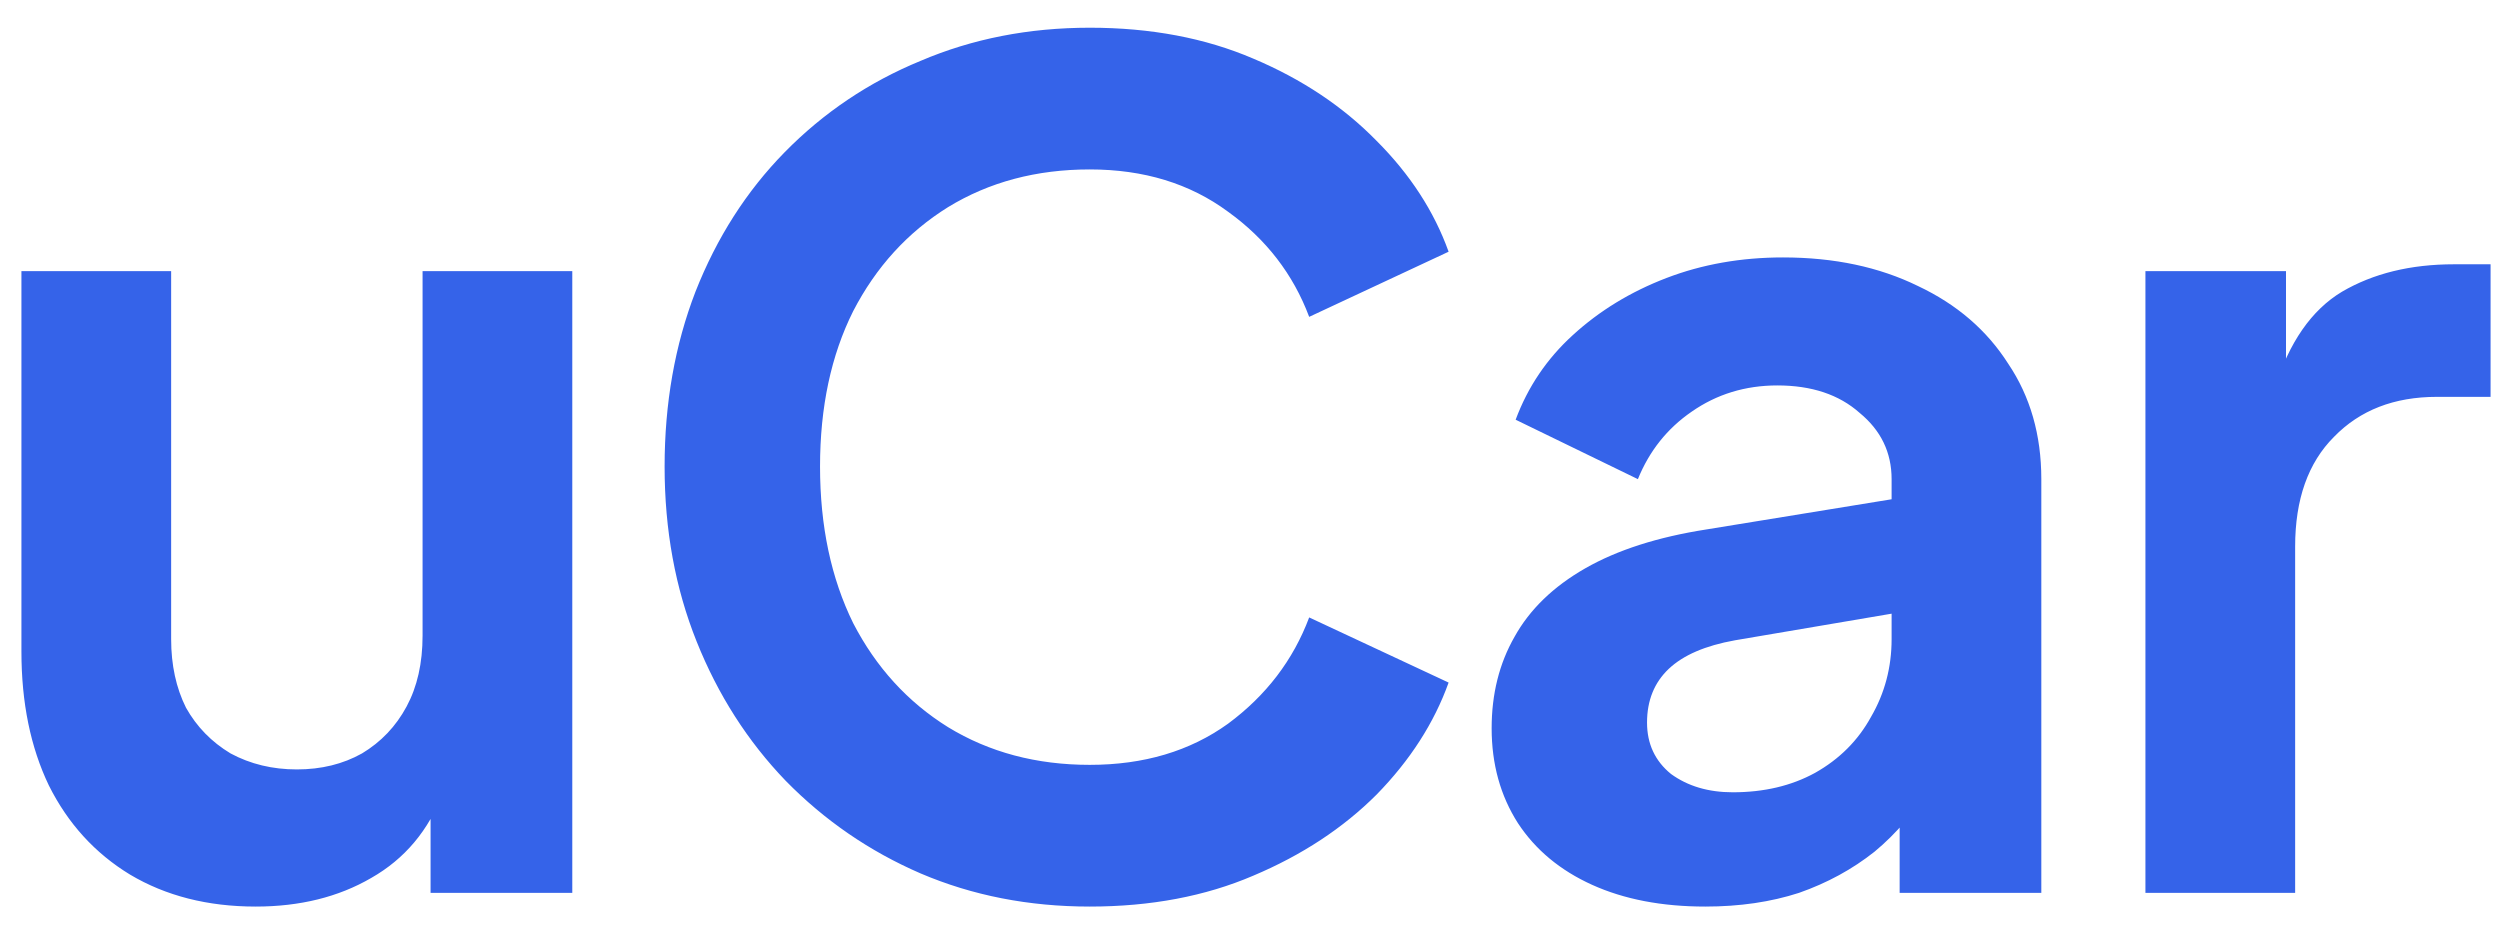
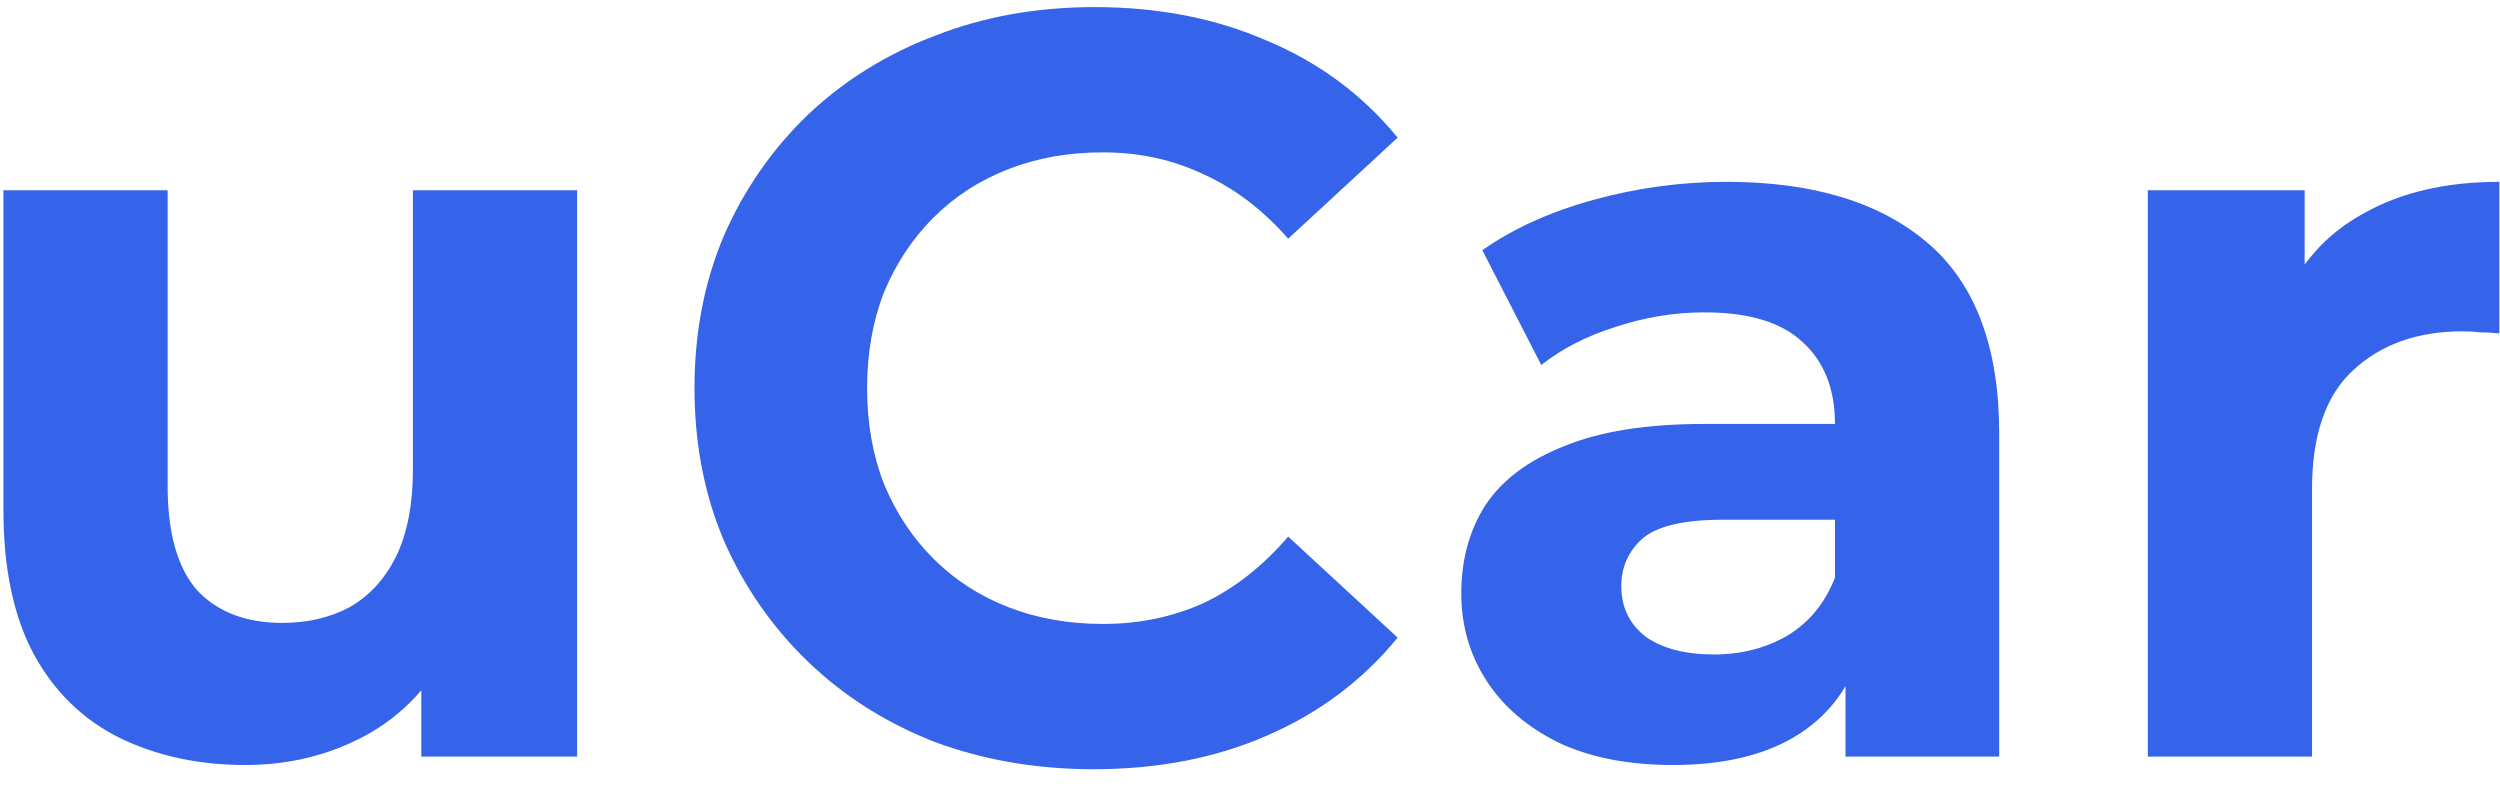
- <svg xmlns="http://www.w3.org/2000/svg" width="70" height="26" viewBox="0 0 70 26" fill="none">
-   <path d="M7.16 25.384C5.816 25.384 4.643 25.085 3.64 24.488C2.659 23.891 1.901 23.059 1.368 21.992C0.856 20.925 0.6 19.677 0.6 18.248V7.592H4.792V17.896C4.792 18.621 4.931 19.261 5.208 19.816C5.507 20.349 5.923 20.776 6.456 21.096C7.011 21.395 7.629 21.544 8.312 21.544C8.995 21.544 9.603 21.395 10.136 21.096C10.669 20.776 11.085 20.339 11.384 19.784C11.683 19.229 11.832 18.568 11.832 17.8V7.592H16.024V25H12.056V21.576L12.408 22.184C12.003 23.251 11.331 24.051 10.392 24.584C9.475 25.117 8.397 25.384 7.16 25.384ZM30.513 25.384C28.806 25.384 27.227 25.075 25.777 24.456C24.347 23.837 23.089 22.973 22.001 21.864C20.934 20.755 20.102 19.453 19.505 17.96C18.907 16.467 18.609 14.835 18.609 13.064C18.609 11.293 18.897 9.661 19.473 8.168C20.07 6.653 20.902 5.352 21.969 4.264C23.057 3.155 24.326 2.301 25.777 1.704C27.227 1.085 28.806 0.776 30.513 0.776C32.219 0.776 33.745 1.064 35.089 1.64C36.454 2.216 37.606 2.984 38.545 3.944C39.483 4.883 40.155 5.917 40.561 7.048L36.657 8.872C36.209 7.677 35.451 6.696 34.385 5.928C33.318 5.139 32.027 4.744 30.513 4.744C29.019 4.744 27.697 5.096 26.545 5.8C25.414 6.504 24.529 7.475 23.889 8.712C23.27 9.949 22.961 11.4 22.961 13.064C22.961 14.728 23.27 16.189 23.889 17.448C24.529 18.685 25.414 19.656 26.545 20.36C27.697 21.064 29.019 21.416 30.513 21.416C32.027 21.416 33.318 21.032 34.385 20.264C35.451 19.475 36.209 18.483 36.657 17.288L40.561 19.112C40.155 20.243 39.483 21.288 38.545 22.248C37.606 23.187 36.454 23.944 35.089 24.52C33.745 25.096 32.219 25.384 30.513 25.384ZM47.749 25.384C46.533 25.384 45.477 25.181 44.581 24.776C43.685 24.371 42.992 23.795 42.502 23.048C42.011 22.28 41.766 21.395 41.766 20.392C41.766 19.432 41.979 18.579 42.406 17.832C42.832 17.064 43.493 16.424 44.389 15.912C45.285 15.4 46.416 15.037 47.782 14.824L53.477 13.896V17.096L48.581 17.928C47.749 18.077 47.131 18.344 46.725 18.728C46.32 19.112 46.117 19.613 46.117 20.232C46.117 20.829 46.342 21.309 46.789 21.672C47.259 22.013 47.835 22.184 48.517 22.184C49.392 22.184 50.16 22.003 50.822 21.64C51.504 21.256 52.027 20.733 52.389 20.072C52.773 19.411 52.965 18.685 52.965 17.896V13.416C52.965 12.669 52.667 12.051 52.069 11.56C51.493 11.048 50.725 10.792 49.766 10.792C48.87 10.792 48.069 11.037 47.365 11.528C46.683 11.997 46.181 12.627 45.861 13.416L42.438 11.752C42.779 10.835 43.312 10.045 44.038 9.384C44.784 8.701 45.659 8.168 46.661 7.784C47.664 7.4 48.752 7.208 49.925 7.208C51.355 7.208 52.614 7.475 53.702 8.008C54.789 8.52 55.632 9.245 56.23 10.184C56.848 11.101 57.157 12.179 57.157 13.416V25H53.19V22.024L54.086 21.96C53.638 22.707 53.104 23.336 52.486 23.848C51.867 24.339 51.163 24.723 50.373 25C49.584 25.256 48.709 25.384 47.749 25.384ZM60.072 25V7.592H64.008V11.464L63.688 10.888C64.093 9.587 64.723 8.68 65.576 8.168C66.451 7.656 67.496 7.4 68.712 7.4H69.736V11.112H68.232C67.037 11.112 66.077 11.485 65.352 12.232C64.627 12.957 64.264 13.981 64.264 15.304V25H60.072Z" fill="#3563E9" />
+ <svg xmlns="http://www.w3.org/2000/svg" width="114" height="36" viewBox="0 0 114 36" fill="none">
+   <path d="M11.196 34.884C9.052 34.884 7.132 34.468 5.436 33.636C3.772 32.804 2.476 31.54 1.548 29.844C0.62 28.116 0.156 25.924 0.156 23.268V8.676H7.644V22.164C7.644 24.308 8.092 25.892 8.988 26.916C9.916 27.908 11.212 28.404 12.876 28.404C14.028 28.404 15.052 28.164 15.948 27.684C16.844 27.172 17.548 26.404 18.06 25.38C18.572 24.324 18.828 23.012 18.828 21.444V8.676H26.316V34.5H19.212V27.396L20.508 29.46C19.644 31.252 18.364 32.612 16.668 33.54C15.004 34.436 13.18 34.884 11.196 34.884ZM49.861 35.076C47.269 35.076 44.853 34.66 42.613 33.828C40.405 32.964 38.485 31.748 36.853 30.18C35.221 28.612 33.941 26.772 33.013 24.66C32.117 22.548 31.669 20.228 31.669 17.7C31.669 15.172 32.117 12.852 33.013 10.74C33.941 8.628 35.221 6.788 36.853 5.22C38.517 3.652 40.453 2.452 42.661 1.62C44.869 0.756 47.285 0.324 49.909 0.324C52.821 0.324 55.445 0.836 57.781 1.86C60.149 2.852 62.133 4.324 63.733 6.276L58.741 10.884C57.589 9.572 56.309 8.596 54.901 7.956C53.493 7.284 51.957 6.948 50.293 6.948C48.725 6.948 47.285 7.204 45.973 7.716C44.661 8.228 43.525 8.964 42.565 9.924C41.605 10.884 40.853 12.02 40.309 13.332C39.797 14.644 39.541 16.1 39.541 17.7C39.541 19.3 39.797 20.756 40.309 22.068C40.853 23.38 41.605 24.516 42.565 25.476C43.525 26.436 44.661 27.172 45.973 27.684C47.285 28.196 48.725 28.452 50.293 28.452C51.957 28.452 53.493 28.132 54.901 27.492C56.309 26.82 57.589 25.812 58.741 24.468L63.733 29.076C62.133 31.028 60.149 32.516 57.781 33.54C55.445 34.564 52.805 35.076 49.861 35.076ZM84.155 34.5V29.46L83.675 28.356V19.332C83.675 17.732 83.179 16.484 82.187 15.588C81.227 14.692 79.739 14.244 77.723 14.244C76.347 14.244 74.987 14.468 73.643 14.916C72.331 15.332 71.211 15.908 70.283 16.644L67.595 11.412C69.003 10.42 70.699 9.652 72.683 9.108C74.667 8.564 76.683 8.292 78.731 8.292C82.667 8.292 85.723 9.22 87.899 11.076C90.075 12.932 91.163 15.828 91.163 19.764V34.5H84.155ZM76.283 34.884C74.267 34.884 72.539 34.548 71.099 33.876C69.659 33.172 68.555 32.228 67.787 31.044C67.019 29.86 66.635 28.532 66.635 27.06C66.635 25.524 67.003 24.18 67.739 23.028C68.507 21.876 69.707 20.98 71.339 20.34C72.971 19.668 75.099 19.332 77.723 19.332H84.587V23.7H78.539C76.779 23.7 75.563 23.988 74.891 24.564C74.251 25.14 73.931 25.86 73.931 26.724C73.931 27.684 74.299 28.452 75.035 29.028C75.803 29.572 76.843 29.844 78.155 29.844C79.403 29.844 80.523 29.556 81.515 28.98C82.507 28.372 83.227 27.492 83.675 26.34L84.827 29.796C84.283 31.46 83.291 32.724 81.851 33.588C80.411 34.452 78.555 34.884 76.283 34.884ZM97.94 34.5V8.676H105.092V15.972L104.084 13.86C104.852 12.036 106.084 10.66 107.78 9.732C109.476 8.772 111.54 8.292 113.972 8.292V15.204C113.652 15.172 113.364 15.156 113.108 15.156C112.852 15.124 112.58 15.108 112.292 15.108C110.244 15.108 108.58 15.7 107.3 16.884C106.052 18.036 105.428 19.844 105.428 22.308V34.5H97.94Z" fill="#3563E9" />
</svg>
